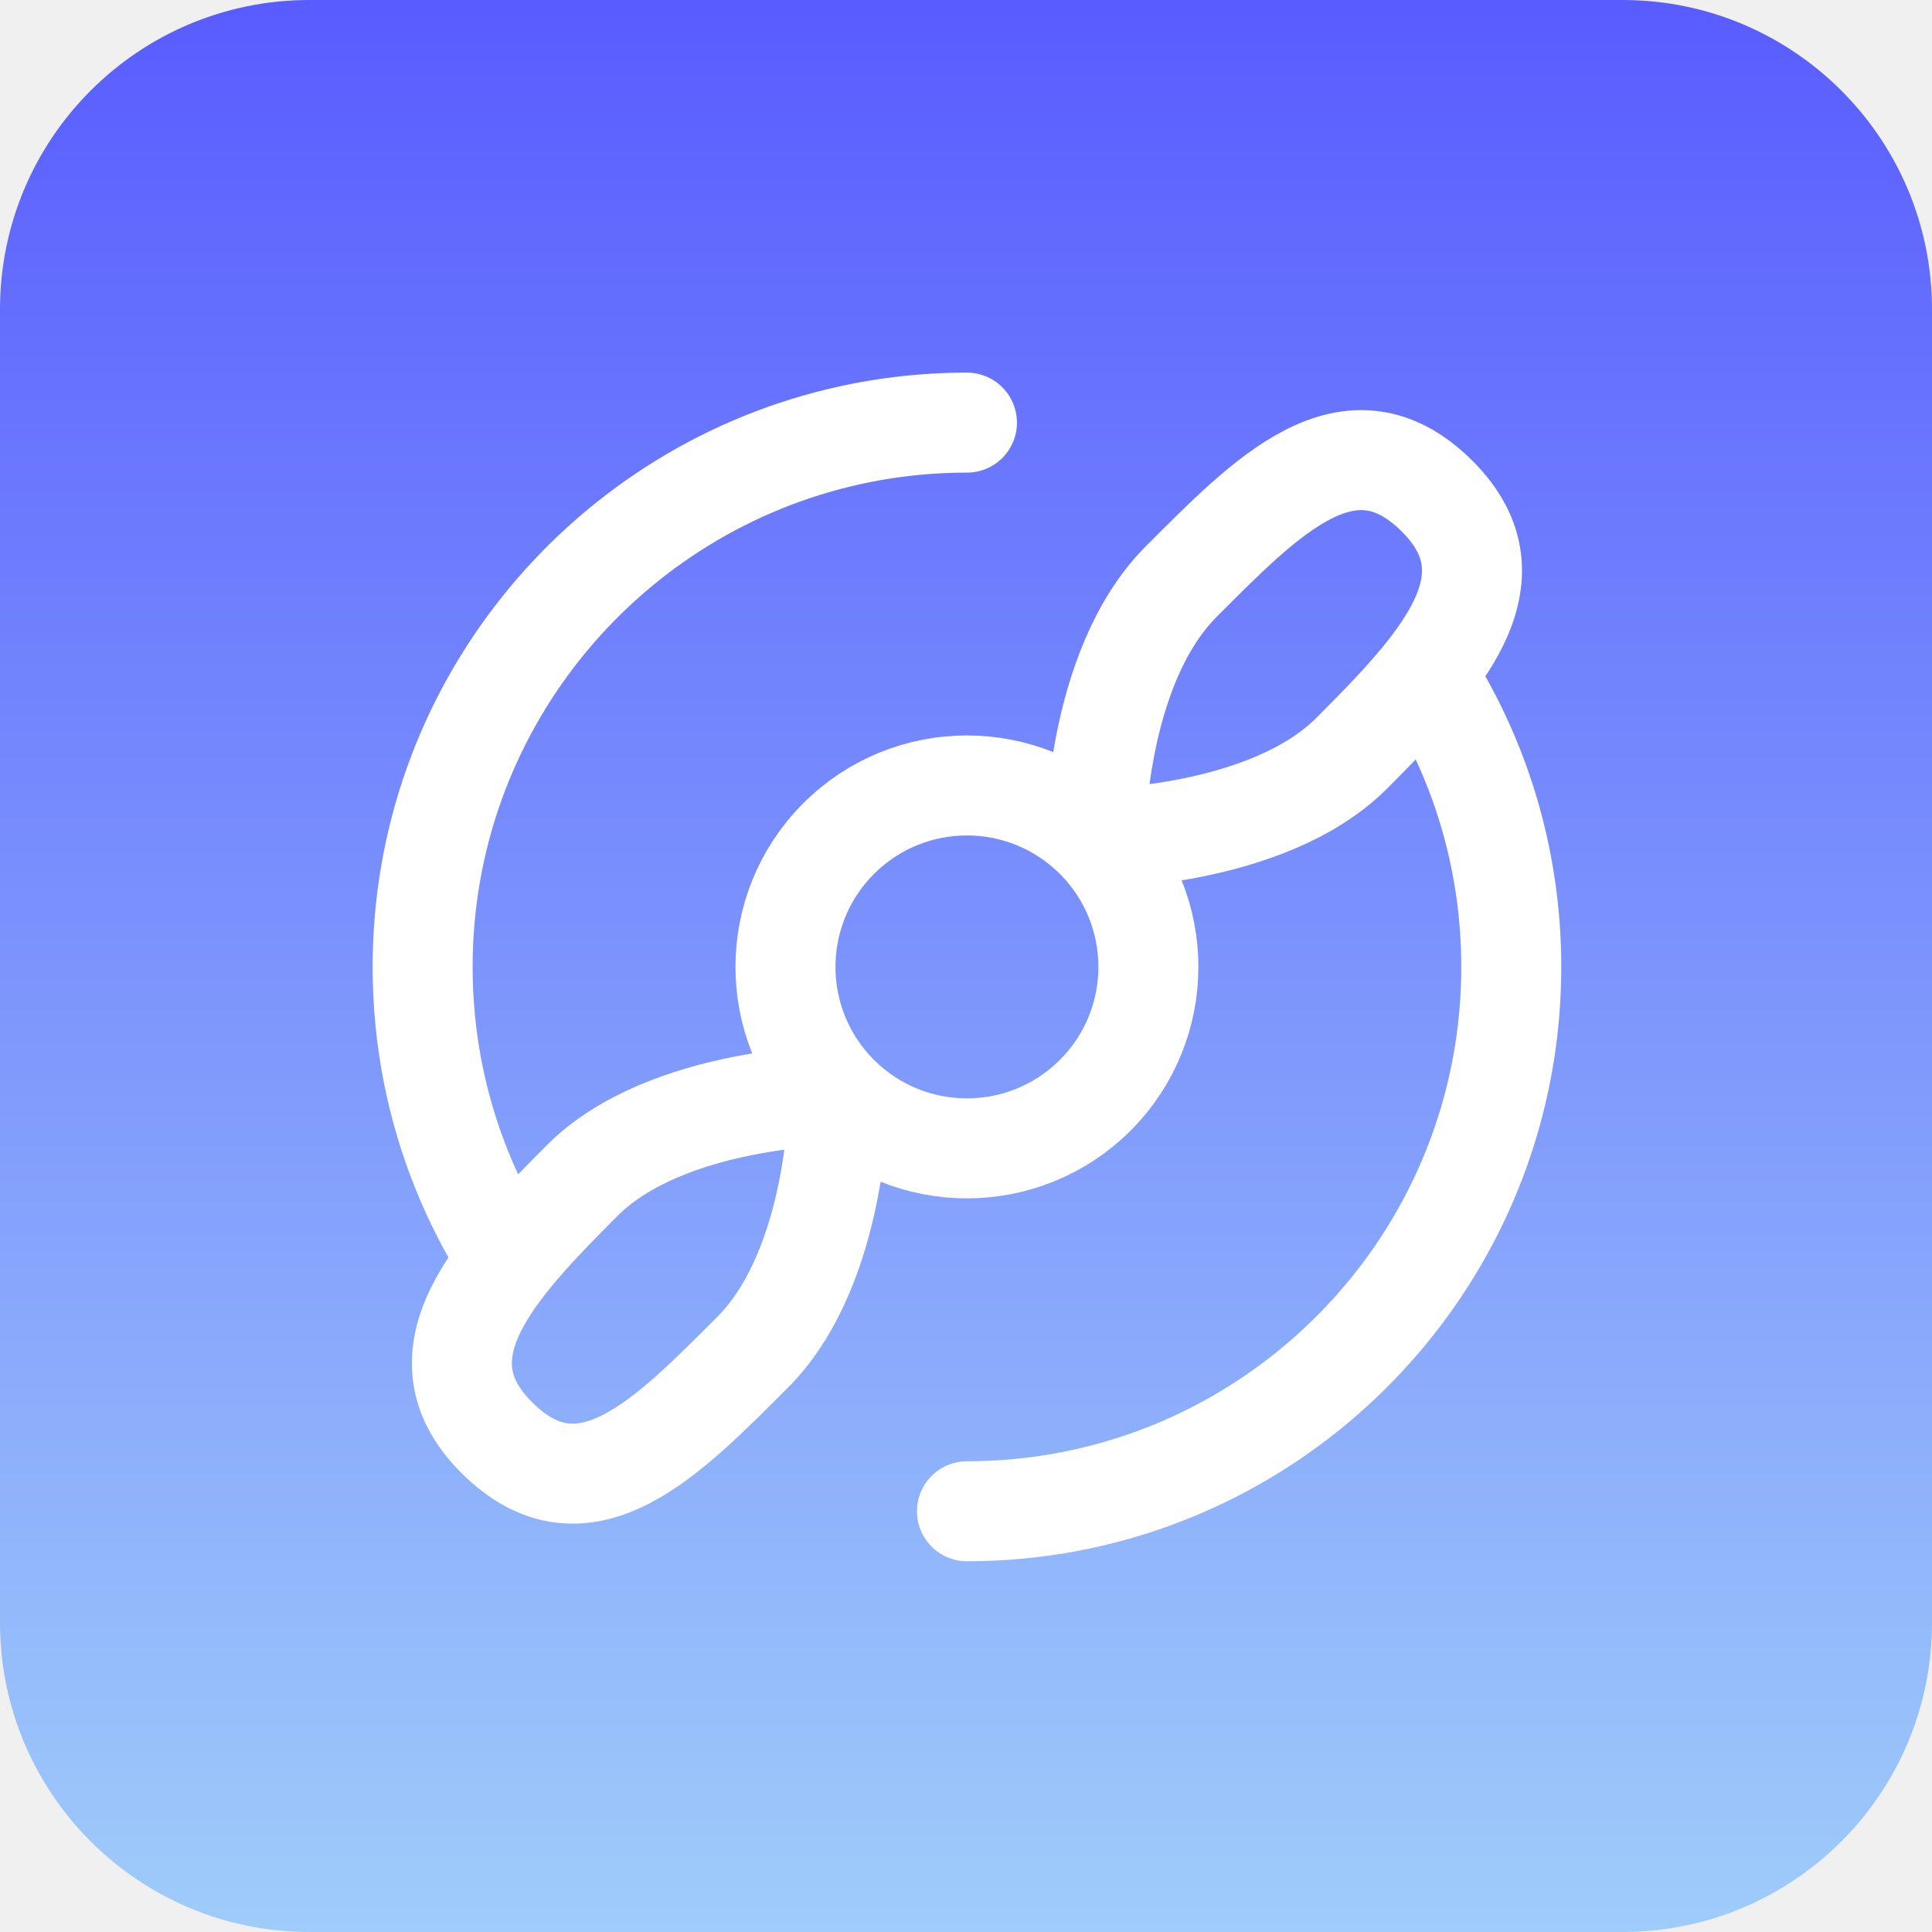
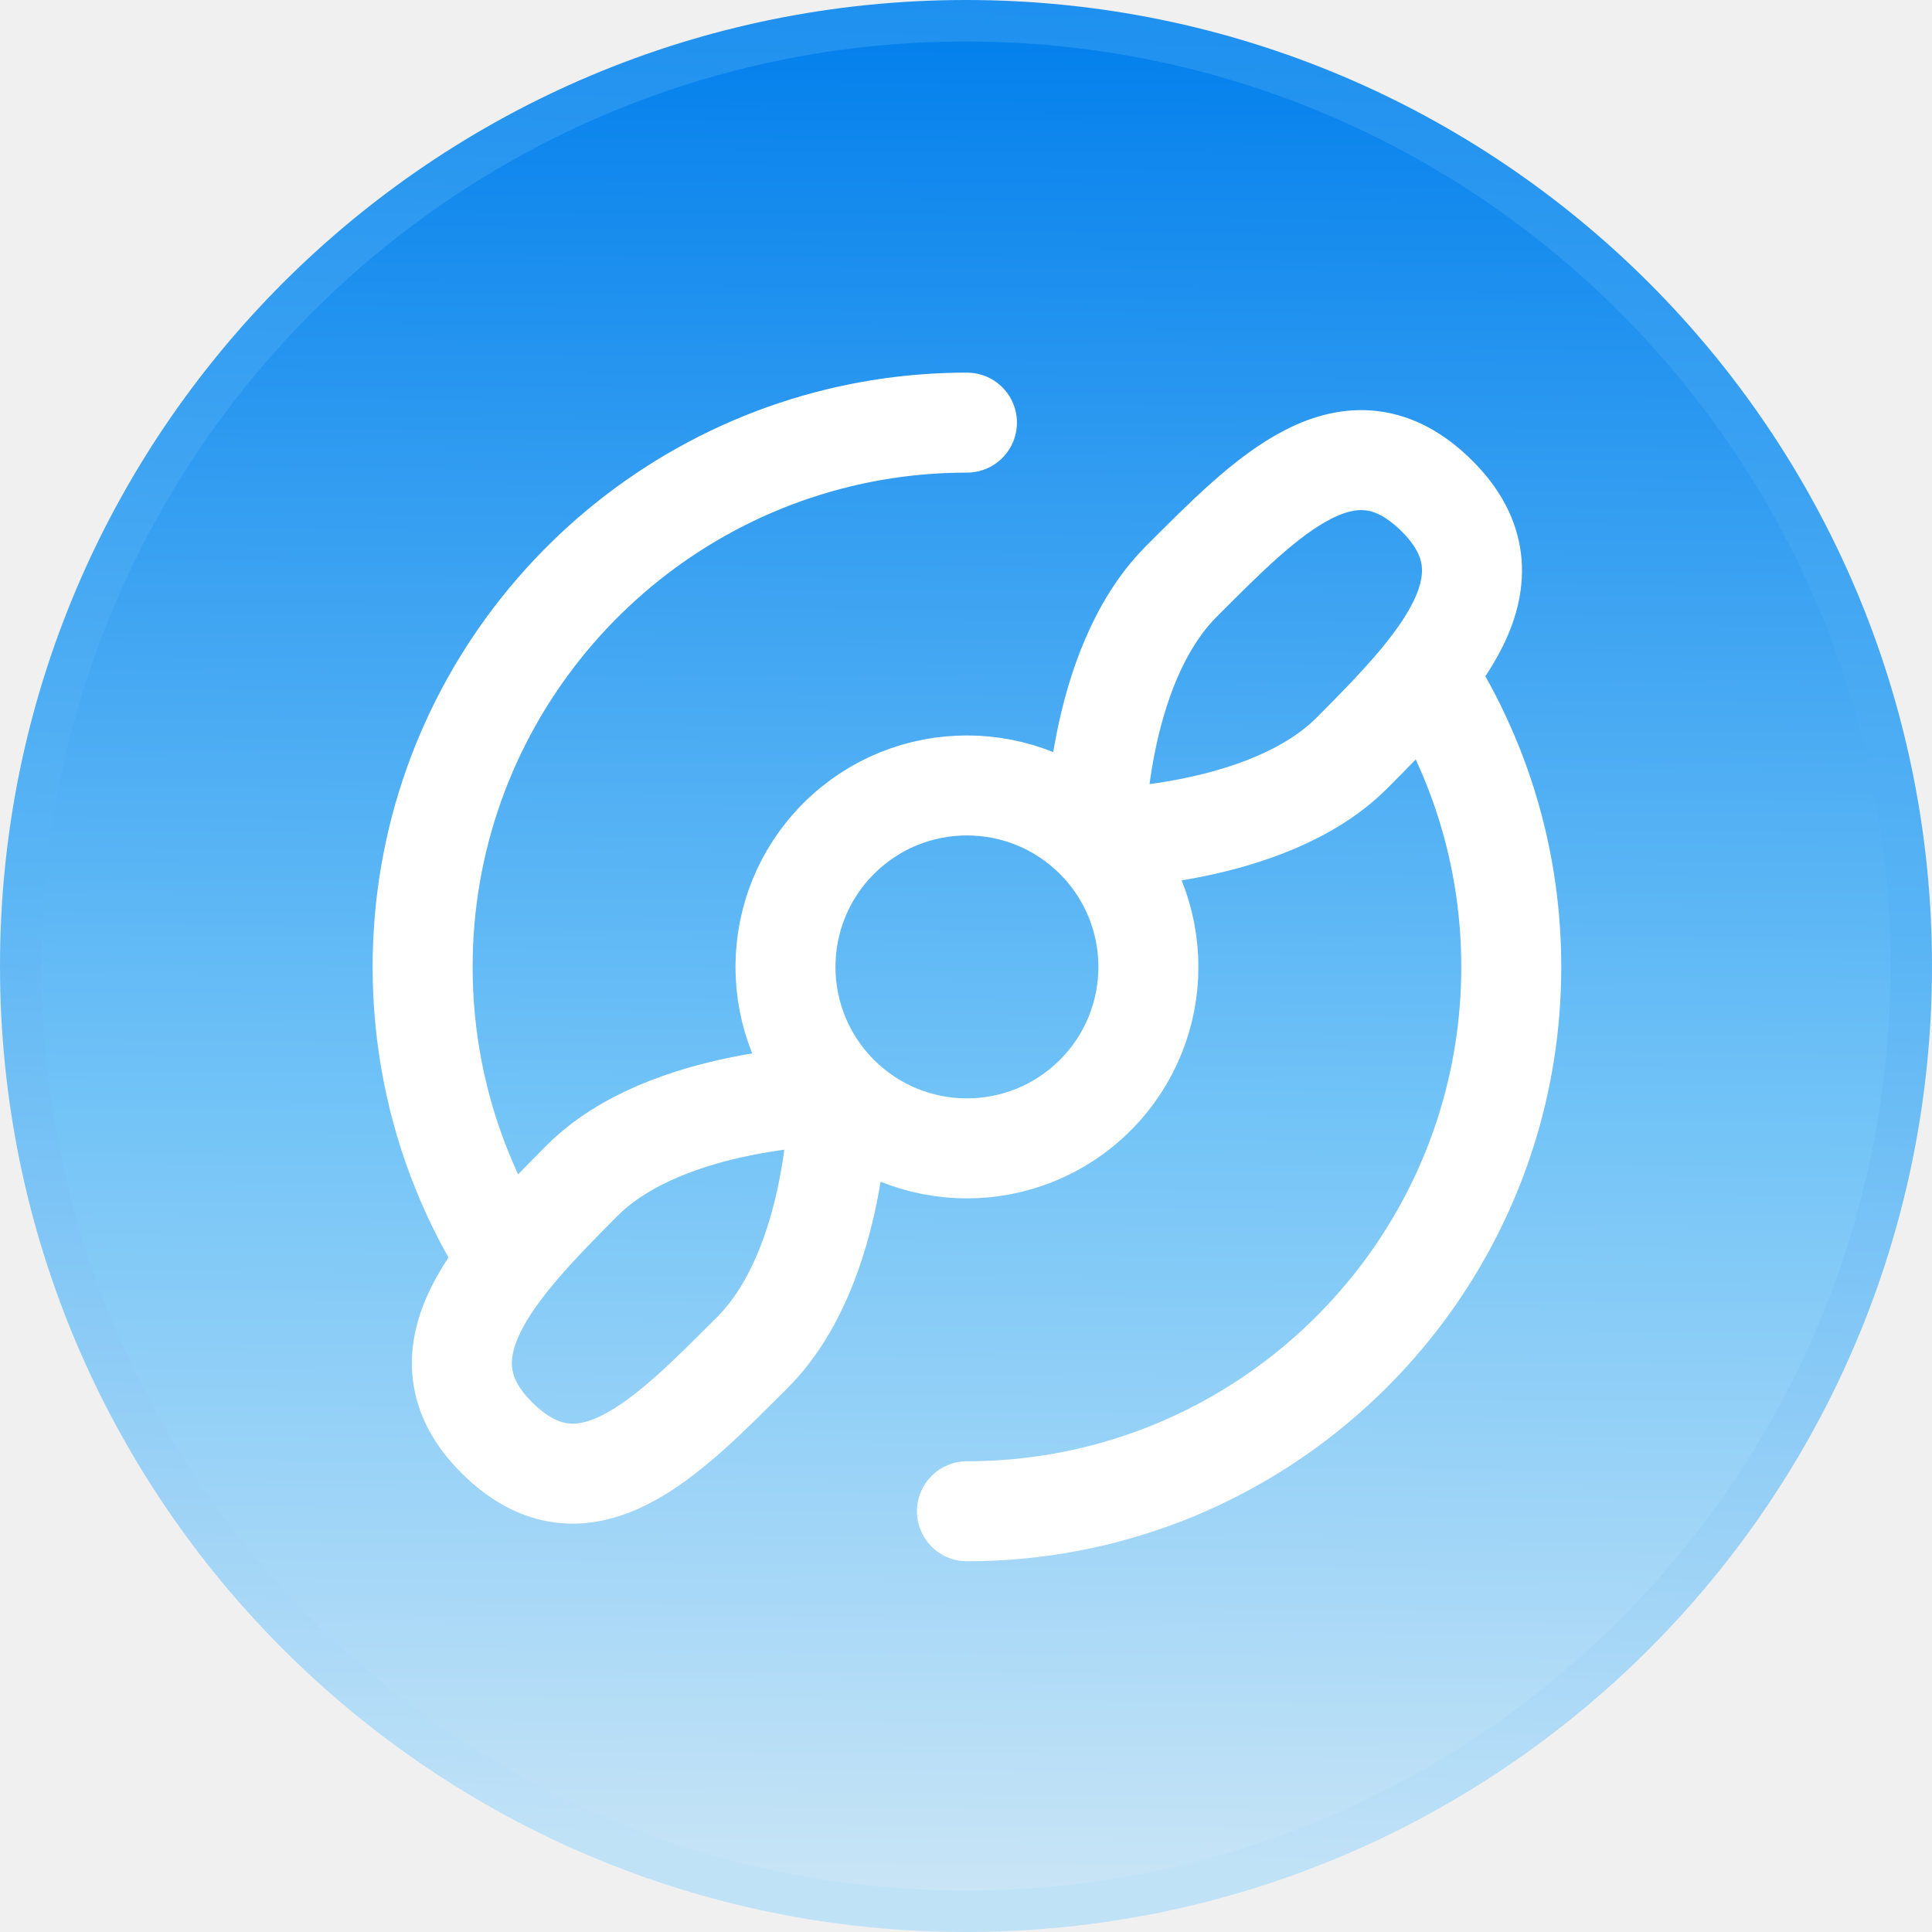
<svg xmlns="http://www.w3.org/2000/svg" width="1024" height="1024" viewBox="0 0 1024 1024" fill="none">
-   <rect width="1024" height="1024" rx="164" fill="url(#paint0_linear_242_20)" />
+   <rect x="11" y="11" width="1002" height="1002" rx="501" fill="url(#paint0_linear_245_31)" stroke="url(#paint1_linear_245_31)" stroke-width="22" />
  <path d="M444.489 580.492C482.05 618.052 542.942 618.052 580.501 580.492C618.061 542.931 618.061 482.035 580.501 444.476M444.489 580.492C406.93 542.931 406.93 482.035 444.489 444.476C482.05 406.916 542.942 406.916 580.501 444.476M444.489 580.492C444.489 580.492 444.784 670.299 399.152 716.476C353.95 761.631 309.587 808.309 263.139 761.814C219.003 717.63 262.663 671.748 308.477 625.797C353.406 580.732 444.489 580.492 444.489 580.492ZM580.501 444.476C580.501 444.476 580.206 354.639 625.838 308.462C671.041 263.305 715.404 216.629 761.853 263.124C805.988 307.306 762.328 353.189 716.516 399.139C671.586 444.205 580.501 444.476 580.501 444.476ZM267.913 665.474C258.955 651.201 251.18 636.047 244.802 620.226C231.379 586.942 224 550.59 224 512.507C224 376.696 318.051 262.69 444.506 232.078C466.312 226.794 489.086 224 512.502 224M759.821 363.93C785.968 407.357 801 458.164 801 512.494C801 634.517 725.079 738.927 617.968 781.078C585.294 793.924 549.699 801 512.499 801" stroke="white" stroke-width="53" stroke-linecap="round" stroke-linejoin="round" />
  <defs>
-     <linearGradient id="paint0_linear_242_20" x1="512" y1="0" x2="512" y2="1024" gradientUnits="userSpaceOnUse">
-       <stop stop-color="#595CFF" />
-       <stop offset="1" stop-color="#9FCCFA" />
+     <linearGradient id="paint0_linear_245_31" x1="542.5" y1="2.9416e-07" x2="532.5" y2="1218" gradientUnits="userSpaceOnUse">
+       <stop stop-color="#007EEC" />
+       <stop offset="0.48" stop-color="#71C3F7" />
+       <stop offset="1" stop-color="#F6F6F6" />
+     </linearGradient>
+     <linearGradient id="paint1_linear_245_31" x1="512" y1="1.82819e-06" x2="473.5" y2="981.5" gradientUnits="userSpaceOnUse">
+       <stop stop-color="#1E90EF" />
+       <stop offset="0.492" stop-color="#5AB5F5" />
+       <stop offset="1" stop-color="#C0E2F7" />
    </linearGradient>
  </defs>
</svg>
